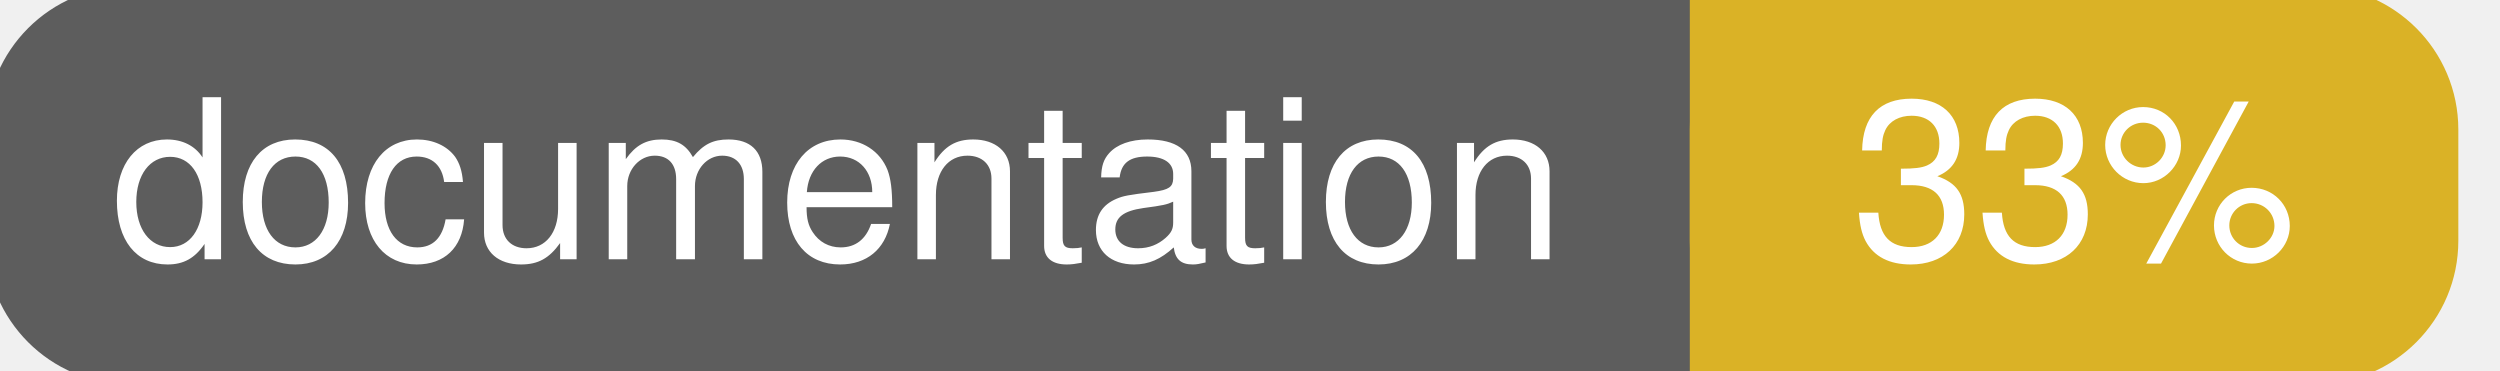
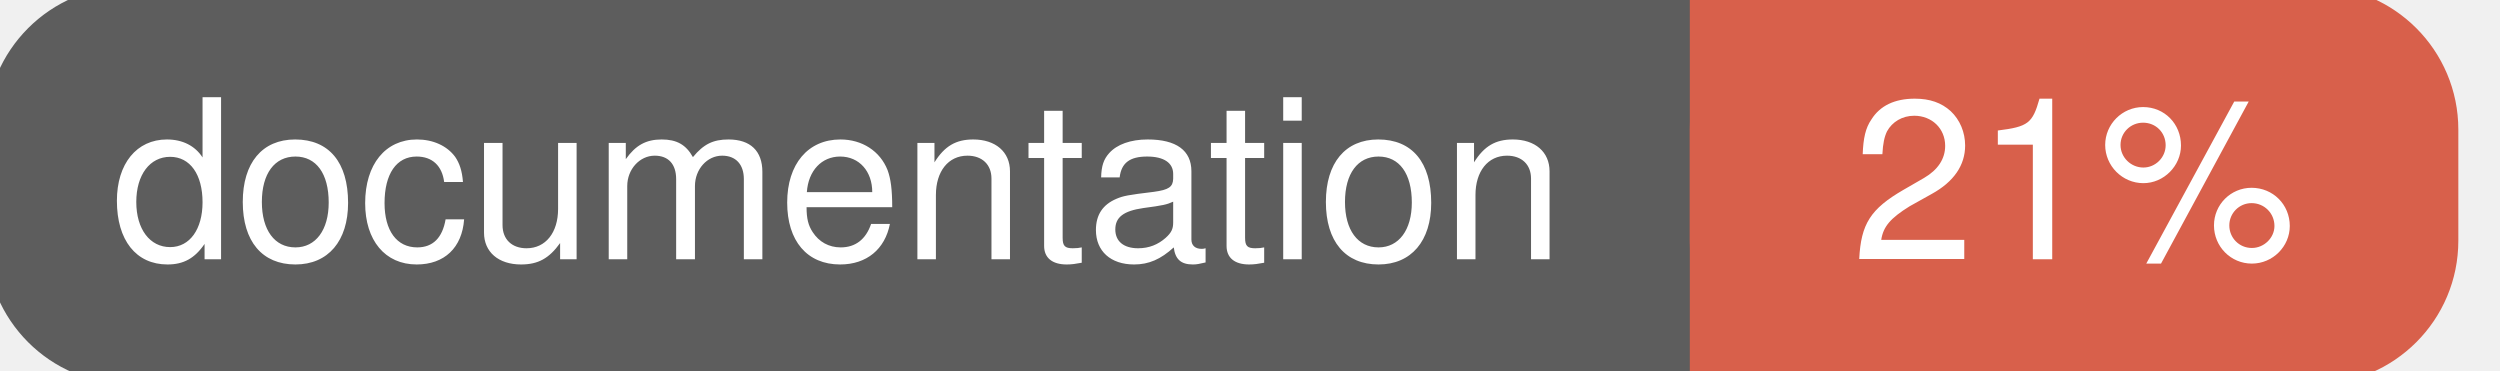
<svg xmlns="http://www.w3.org/2000/svg" width="135" height="20">
  <g>
    <rect id="svg_1" height="20" width="130" y="0" x="0" stroke-width="1.5" stroke="#5d5d5d" fill="#5d5d5d" rx="7" ry="7" />
-     <rect id="svg_2" height="20" width="40" y="0" x="92" stroke-width="1.5" stroke="#dab226" fill="#dab226" rx="7" ry="7" />
-     <rect id="svg_3" height="20" width="22" y="0" x="92" stroke-width="1.5" stroke="#dab226" fill="#dab226" />
+     <rect id="svg_2" height="20" width="40" y="0" x="92" stroke-width="1.5" stroke="#d8604b" fill="#d8604b" rx="7" ry="7" />
+     <rect id="svg_3" height="20" width="22" y="0" x="92" stroke-width="1.5" stroke="#d8604b" fill="#d8604b" />
    <text xml:space="preserve" text-anchor="start" font-family="Helvetica, Arial, sans-serif" font-size="12" id="svg_4" y="14" x="6" stroke-width="0" stroke="#5d5d5d" fill="#ffffff">documentation</text>
-     <text xml:space="preserve" text-anchor="middle" font-family="Helvetica, Arial, sans-serif" font-size="12" id="svg_5" y="14" x="112" stroke-width="0" stroke="#5d5d5d" fill="#ffffff" style="text-anchor: middle">33%</text>
+     <text xml:space="preserve" text-anchor="middle" font-family="Helvetica, Arial, sans-serif" font-size="12" id="svg_5" y="14" x="112" stroke-width="0" stroke="#5d5d5d" fill="#ffffff" style="text-anchor: middle">21%</text>
  </g>
</svg>
